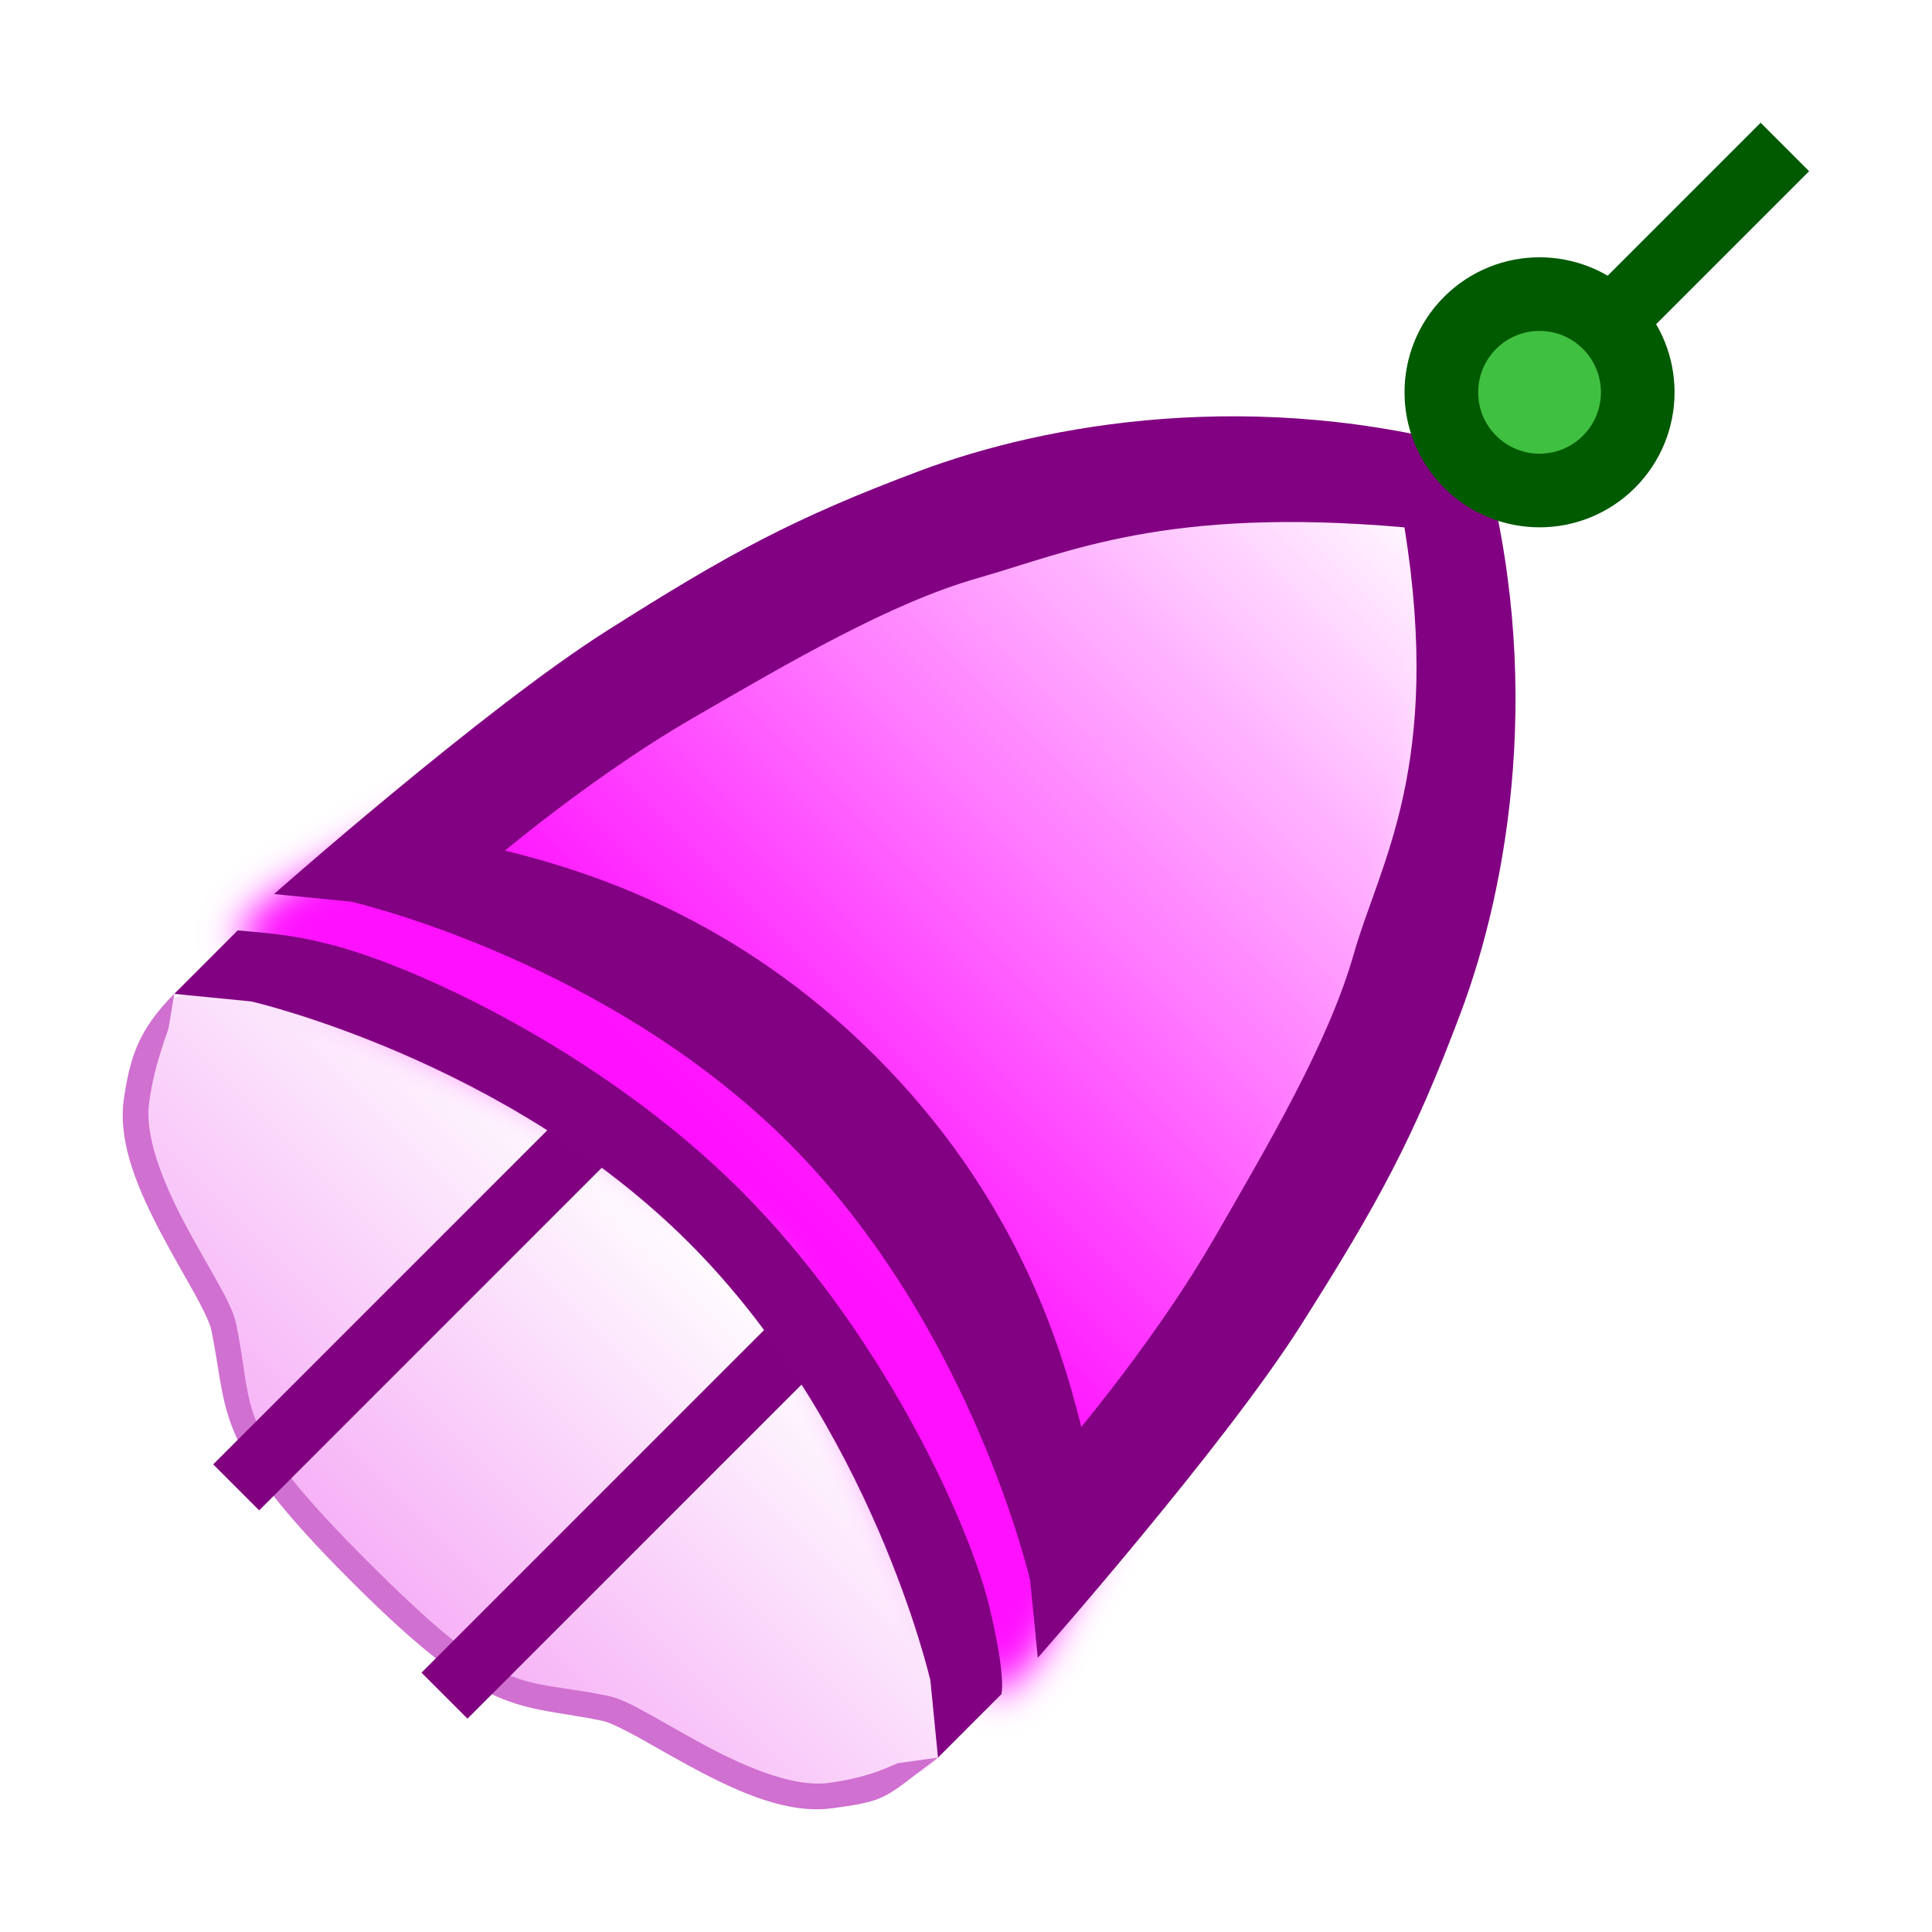
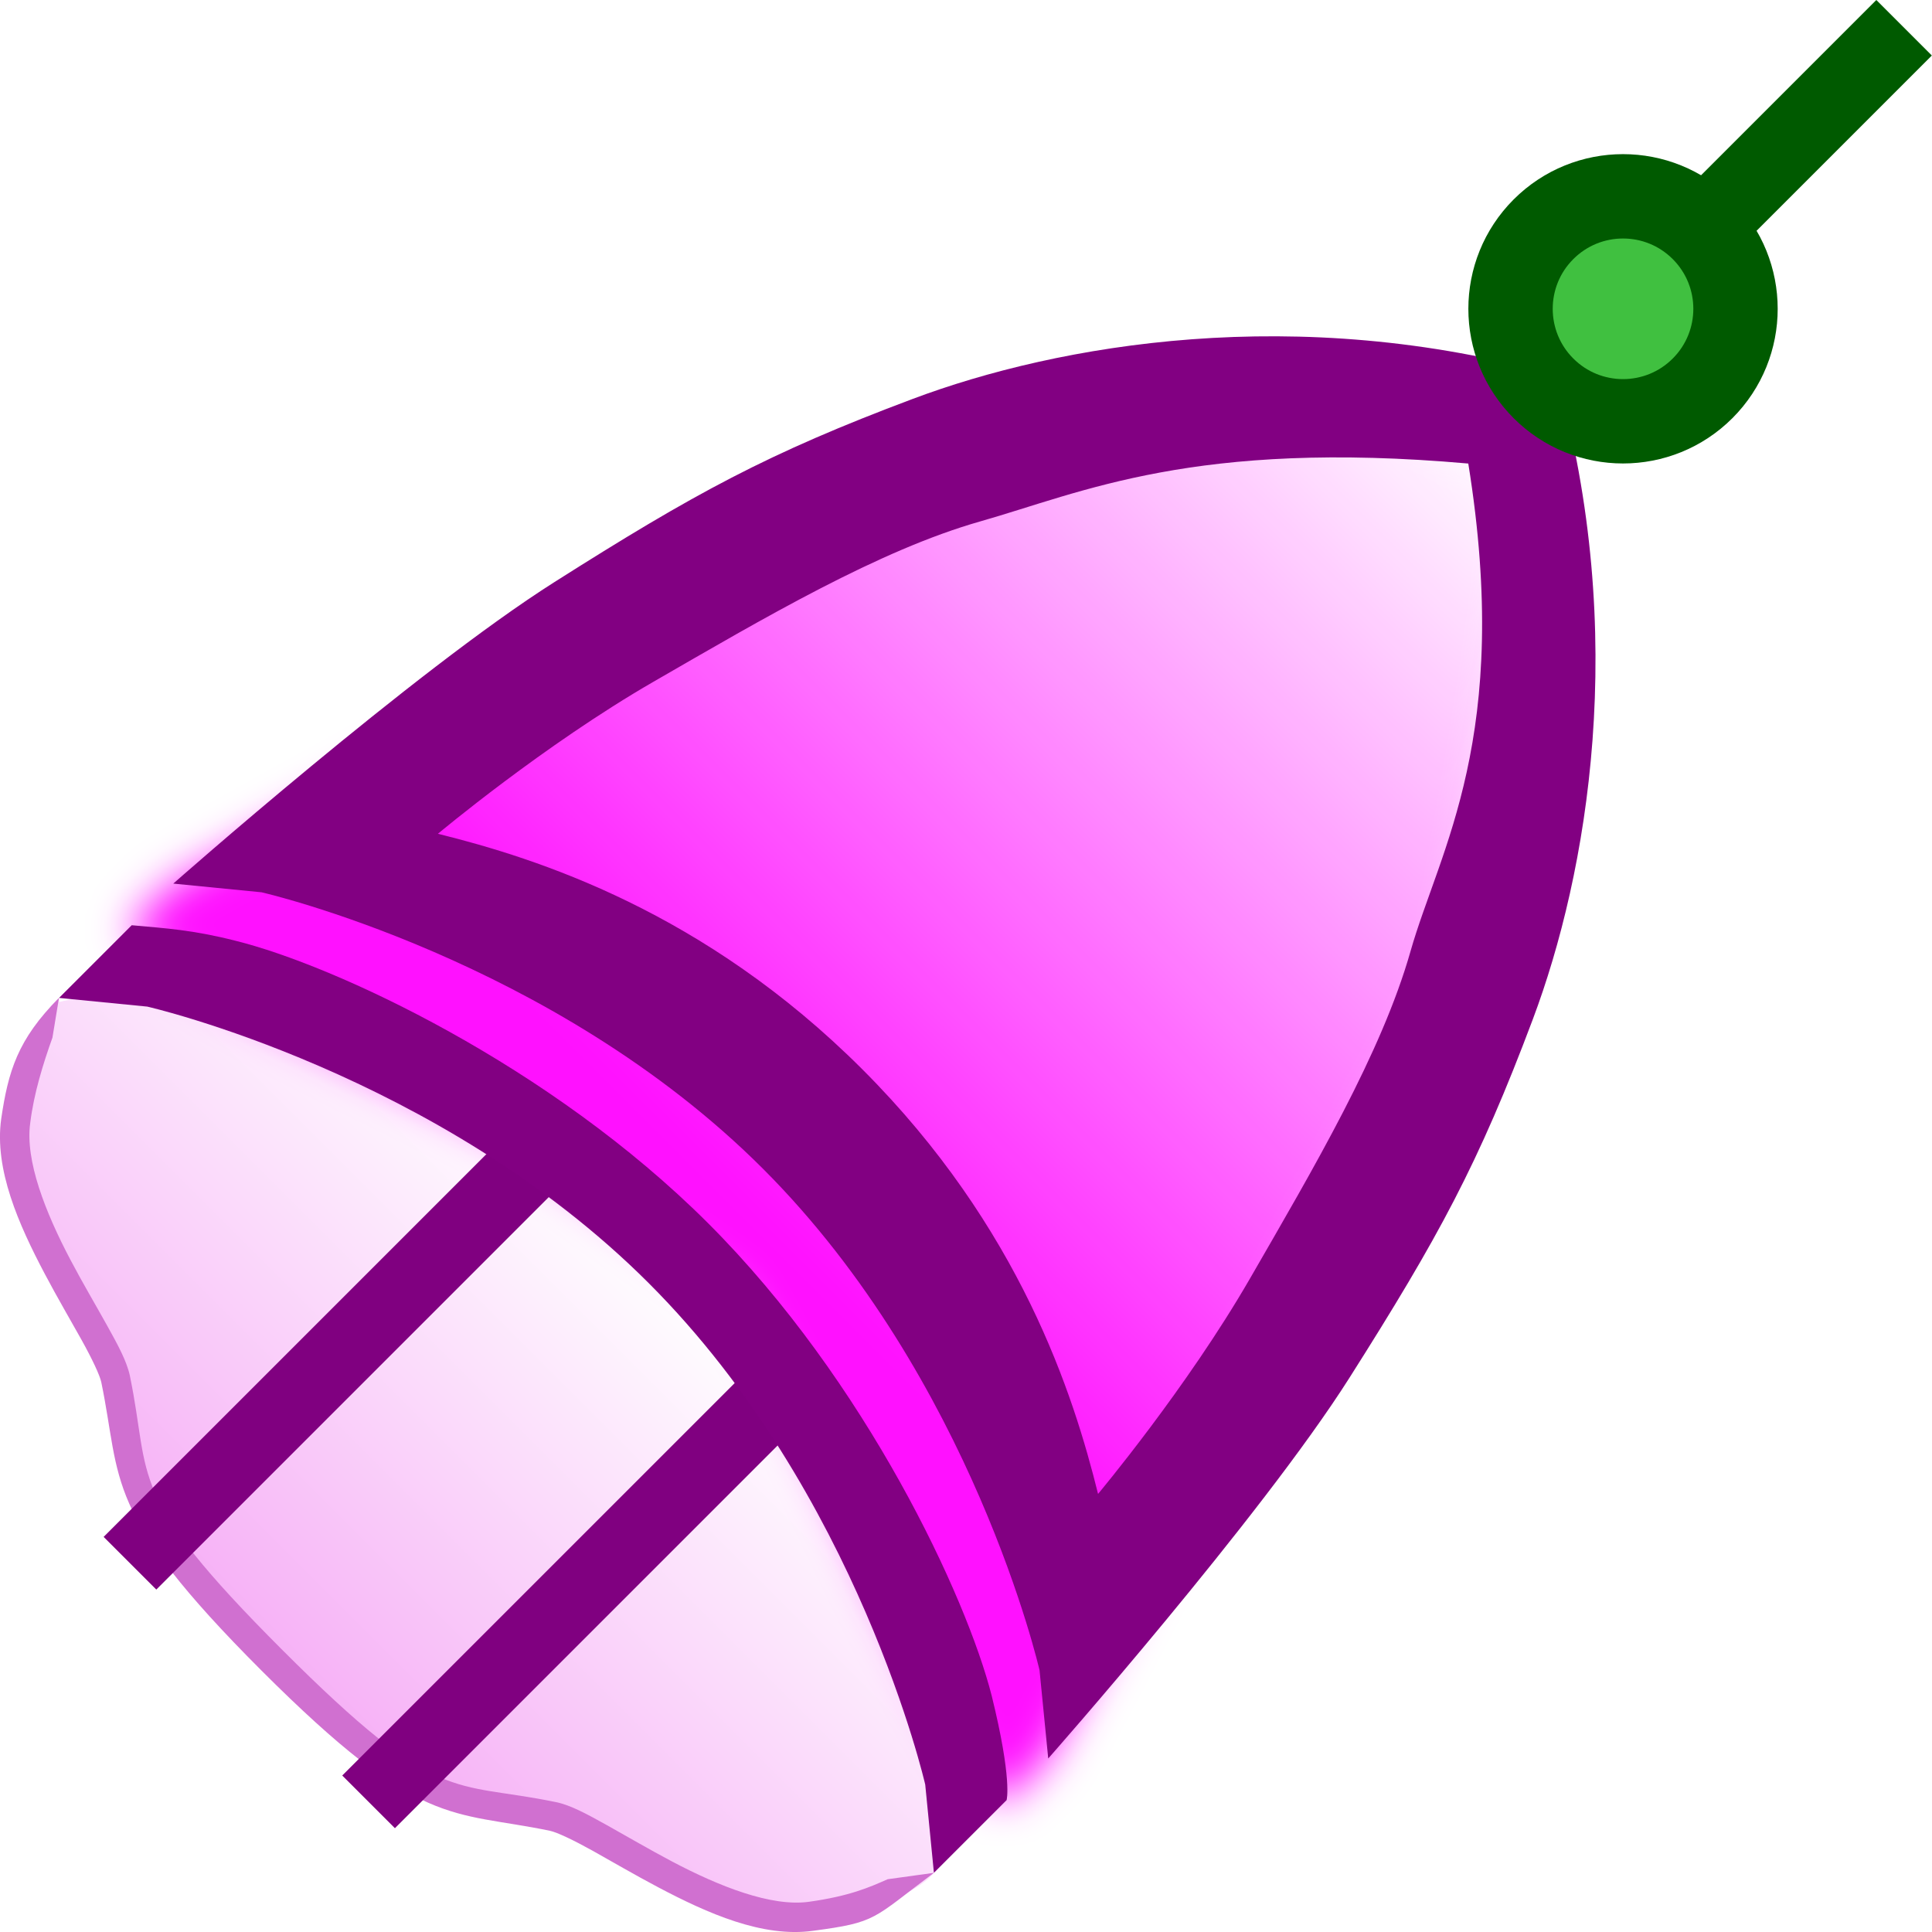
- <svg xmlns="http://www.w3.org/2000/svg" xmlns:xlink="http://www.w3.org/1999/xlink" width="78.698" height="78.704" version="1.1" id="svg12">
+ <svg xmlns="http://www.w3.org/2000/svg" xmlns:xlink="http://www.w3.org/1999/xlink" width="68.698" height="68.704" version="1.1" id="svg12">
  <defs id="defs16">
    <linearGradient id="linearGradient4583">
      <stop style="stop-color:#f6aff6;stop-opacity:1;" offset="0" id="stop4579" />
      <stop style="stop-color:#ffffff;stop-opacity:1" offset="1" id="stop4581" />
    </linearGradient>
    <linearGradient id="linearGradient4504">
      <stop style="stop-color:#ff00ff;stop-opacity:1;" offset="0" id="stop4500" />
      <stop style="stop-color:#fffdff;stop-opacity:1" offset="1" id="stop4502" />
    </linearGradient>
-     <linearGradient xlink:href="#linearGradient4504" id="linearGradient4506" x1="77.657" y1="71.939" x2="115.663" y2="71.939" gradientUnits="userSpaceOnUse" gradientTransform="rotate(-45,24.81144,115.7626)" />
-     <linearGradient xlink:href="#linearGradient4583" id="linearGradient4585" x1="55.593" y1="76.273" x2="75.756" y2="76.273" gradientUnits="userSpaceOnUse" gradientTransform="rotate(-45,20.49154,119.8874)" />
+     <linearGradient xlink:href="#linearGradient4504" id="linearGradient4506" x1="77.657" y1="71.939" x2="115.663" y2="71.939" gradientUnits="userSpaceOnUse" gradientTransform="rotate(-45,16.2759,119.2981)" />
+     <linearGradient xlink:href="#linearGradient4583" id="linearGradient4585" x1="55.593" y1="76.273" x2="75.756" y2="76.273" gradientUnits="userSpaceOnUse" gradientTransform="rotate(-45,11.956,123.423)" />
    <filter style="color-interpolation-filters:sRGB" id="filter4509" x="-0.036" width="1.072" y="-0.036" height="1.072">
      <feGaussianBlur stdDeviation="0.748" id="feGaussianBlur4511" />
    </filter>
  </defs>
-   <path style="color:#000000;font-style:normal;font-variant:normal;font-weight:normal;font-stretch:normal;font-size:medium;line-height:normal;font-family:sans-serif;font-variant-ligatures:normal;font-variant-position:normal;font-variant-caps:normal;font-variant-numeric:normal;font-variant-alternates:normal;font-feature-settings:normal;text-indent:0;text-align:start;text-decoration:none;text-decoration-line:none;text-decoration-style:solid;text-decoration-color:#000000;letter-spacing:normal;word-spacing:normal;text-transform:none;writing-mode:lr-tb;direction:ltr;text-orientation:mixed;dominant-baseline:auto;baseline-shift:baseline;text-anchor:start;white-space:normal;shape-padding:0;clip-rule:nonzero;display:inline;overflow:visible;visibility:visible;opacity:1;isolation:auto;mix-blend-mode:normal;color-interpolation:sRGB;color-interpolation-filters:linearRGB;solid-color:#000000;solid-opacity:1;vector-effect:none;fill:url(#linearGradient4585);fill-opacity:1;fill-rule:nonzero;stroke:none;stroke-width:5;stroke-linecap:round;stroke-linejoin:round;stroke-miterlimit:4;stroke-dasharray:none;stroke-dashoffset:0;stroke-opacity:1;paint-order:markers stroke fill;color-rendering:auto;image-rendering:auto;shape-rendering:auto;text-rendering:auto;enable-background:accumulate" d="m 6.902,40.675 c -0.365,0.41 -1.145,1.578 -1.537,4.374 -0.44,3.136 3.212,7.615 3.551,9.177 0.754,3.63 -0.082,4.362 5.556,10 5.638,5.638 6.37,4.802 10,5.556 1.562,0.338 6.041,3.99 9.177,3.551 3.728,-0.523 4.562,-1.733 4.562,-1.733 0.976,-0.976 0.032,-8.199 -0.945,-9.176 l -6.129,-9.665 C 30.16,51.784 26.423,46.402 19.47,42.979 12.222,39.411 7.633,40.493 7.106,40.634 l -0.008,-0.146 c 0,0 -0.074,0.051 -0.196,0.188 z" id="rect4527" />
-   <path style="color:#000000;font-style:normal;font-variant:normal;font-weight:normal;font-stretch:normal;font-size:medium;line-height:normal;font-family:sans-serif;font-variant-ligatures:normal;font-variant-position:normal;font-variant-caps:normal;font-variant-numeric:normal;font-variant-alternates:normal;font-feature-settings:normal;text-indent:0;text-align:start;text-decoration:none;text-decoration-line:none;text-decoration-style:solid;text-decoration-color:#000000;letter-spacing:normal;word-spacing:normal;text-transform:none;writing-mode:lr-tb;direction:ltr;text-orientation:mixed;dominant-baseline:auto;baseline-shift:baseline;text-anchor:start;white-space:normal;shape-padding:0;clip-rule:nonzero;display:inline;overflow:visible;visibility:visible;opacity:1;isolation:auto;mix-blend-mode:normal;color-interpolation:sRGB;color-interpolation-filters:linearRGB;solid-color:#000000;solid-opacity:1;vector-effect:none;fill:#d070d0;fill-opacity:1;fill-rule:nonzero;stroke:none;stroke-width:1.042;stroke-linecap:butt;stroke-linejoin:miter;stroke-miterlimit:4;stroke-dasharray:none;stroke-dashoffset:0;stroke-opacity:1;color-rendering:auto;image-rendering:auto;shape-rendering:auto;text-rendering:auto;enable-background:accumulate" d="m 36.568,71.827 c -0.646,0.285 -1.348,0.599 -2.797,0.802 -1.338,0.188 -3.185,-0.543 -4.864,-1.428 -0.839,-0.443 -1.638,-0.914 -2.335,-1.302 -0.698,-0.388 -1.264,-0.699 -1.794,-0.813 h -0.003 -0.003 c -3.719,-0.772 -4.133,0.187 -9.737,-5.417 -5.604,-5.604 -4.643,-6.017 -5.415,-9.735 v -0.003 -0.003 c -0.115,-0.53 -0.425,-1.096 -0.813,-1.794 -0.388,-0.698 -0.861,-1.497 -1.304,-2.337 -0.885,-1.679 -1.616,-3.526 -1.428,-4.864 0.13,-1.051 0.454,-2.093 0.79,-3.033 l 0.232,-1.413 c -1.473,1.477 -1.806,2.615 -2.054,4.301 -0.252,1.798 0.625,3.76 1.54,5.495 0.458,0.868 0.934,1.677 1.312,2.356 0.378,0.679 0.651,1.258 0.706,1.51 0.734,3.537 0.028,4.588 5.697,10.257 5.672,5.672 6.721,4.964 10.263,5.7 0.252,0.055 0.826,0.326 1.504,0.703 0.679,0.378 1.49,0.856 2.357,1.313 1.735,0.915 3.696,1.791 5.494,1.539 2.283,-0.303 2.095,-0.415 4.294,-2.061 z" id="path4-6-7" />
-   <path style="color:#000000;font-style:normal;font-variant:normal;font-weight:normal;font-stretch:normal;font-size:medium;line-height:normal;font-family:sans-serif;font-variant-ligatures:normal;font-variant-position:normal;font-variant-caps:normal;font-variant-numeric:normal;font-variant-alternates:normal;font-feature-settings:normal;text-indent:0;text-align:start;text-decoration:none;text-decoration-line:none;text-decoration-style:solid;text-decoration-color:#000000;letter-spacing:normal;word-spacing:normal;text-transform:none;writing-mode:lr-tb;direction:ltr;text-orientation:mixed;dominant-baseline:auto;baseline-shift:baseline;text-anchor:start;white-space:normal;shape-padding:0;clip-rule:nonzero;display:inline;overflow:visible;visibility:visible;opacity:0.93;isolation:auto;mix-blend-mode:normal;color-interpolation:sRGB;color-interpolation-filters:linearRGB;solid-color:#000000;solid-opacity:1;vector-effect:none;fill:url(#linearGradient4506);fill-opacity:1;fill-rule:nonzero;stroke:none;stroke-width:5;stroke-linecap:round;stroke-linejoin:round;stroke-miterlimit:4;stroke-dasharray:none;stroke-dashoffset:0;stroke-opacity:1;paint-order:markers stroke fill;filter:url(#filter4509);color-rendering:auto;image-rendering:auto;shape-rendering:auto;text-rendering:auto;enable-background:accumulate" d="M 9.684,37.901 C 8.653,38.867 23.098,45.117 24.096,46.116 l 6.871,4.82 c 1.237,1.237 9.111,19.673 9.829,18.078 l 1.48,-1.48 14.238,-27.184 c 0.444,-0.988 3.501,-17.943 2.698,-18.67 l -4.789,-2.438 c -0.756,-0.685 -15.759,1.988 -16.677,2.433 l -26.583,14.745 c -0.225,0.11 -1.298,1.308 -1.48,1.48 z" id="rect4487" />
-   <path d="M 24.131,46.081 9.622,60.591 M 32.685,54.498 18.108,69.076" id="path2" style="fill:#820082;fill-opacity:1;stroke:#800080;stroke-width:2.649;stroke-miterlimit:4;stroke-dasharray:none;stroke-opacity:1" />
-   <path style="fill:#820082;fill-opacity:1;fill-rule:evenodd" id="path4" d="m 40.266,65.302 c 0.74,2.999 0.53,3.712 0.53,3.712 l -2.585,2.585 -0.309,-3.138 c 0,0 -2.364,-10.364 -9.833,-17.832 -7.469,-7.469 -17.832,-9.833 -17.832,-9.833 l -3.138,-0.309 2.585,-2.585 c 1.215,0.11 2.177,0.166 3.69,0.552 3.516,0.868 11.178,4.416 16.816,10.054 5.622,5.622 9.18,13.277 10.076,16.794 z" />
-   <path style="fill:#820082;fill-opacity:1;fill-rule:evenodd" d="m 11.164,36.422 3.138,0.309 c 0,0 10.364,2.364 17.832,9.833 7.469,7.469 9.833,17.832 9.833,17.832 l 0.309,3.138 c 0,0 7.559,-8.562 10.717,-13.546 3.159,-4.984 4.583,-7.591 6.519,-12.75 1.936,-5.159 3.437,-13.665 0.838,-22.891 -9.226,-2.599 -17.733,-1.098 -22.891,0.838 -5.159,1.936 -7.766,3.36 -12.75,6.519 -4.984,3.159 -13.546,10.717 -13.546,10.717 z m 9.409,-1.772 c 0,0 3.763,-3.155 7.672,-5.41 3.909,-2.255 8.011,-4.675 11.623,-5.701 3.612,-1.026 7.623,-2.916 17.346,-2.055 1.568,9.724 -1.029,13.735 -2.055,17.346 -1.026,3.612 -3.446,7.714 -5.701,11.623 -2.255,3.909 -5.41,7.672 -5.41,7.672 -0.873,-3.523 -2.757,-9.474 -8.379,-15.096 -5.622,-5.622 -11.574,-7.506 -15.096,-8.379 z" id="path6-5" />
-   <path d="m 65.545,13.153 a 4,4 0 1 1 -5.657,5.657 4,4 0 1 1 5.657,-5.657 z" id="path10" style="fill:#40c040;fill-opacity:1;stroke:#005a00;stroke-width:3;stroke-opacity:1" />
-   <path style="fill:none;stroke:#005a00;stroke-width:2.792;stroke-miterlimit:4;stroke-dasharray:none;stroke-opacity:1" d="m 65.074,13.624 7.637,-7.637" id="path2-3" />
-   <text xml:space="preserve" style="font-style:normal;font-variant:normal;font-weight:normal;font-stretch:normal;font-size:1350px;line-height:125%;font-family:orkney;-inkscape-font-specification:orkney;letter-spacing:0px;word-spacing:0px;fill:#000000;fill-opacity:1;stroke:none;stroke-width:1px;stroke-linecap:butt;stroke-linejoin:miter;stroke-opacity:1" x="-154.503" y="63.148" id="text4501" />
+   <path style="color:#000000;font-style:normal;font-variant:normal;font-weight:normal;font-stretch:normal;font-size:medium;line-height:normal;font-family:sans-serif;font-variant-ligatures:normal;font-variant-position:normal;font-variant-caps:normal;font-variant-numeric:normal;font-variant-alternates:normal;font-feature-settings:normal;text-indent:0;text-align:start;text-decoration:none;text-decoration-line:none;text-decoration-style:solid;text-decoration-color:#000000;letter-spacing:normal;word-spacing:normal;text-transform:none;writing-mode:lr-tb;direction:ltr;text-orientation:mixed;dominant-baseline:auto;baseline-shift:baseline;text-anchor:start;white-space:normal;shape-padding:0;clip-rule:nonzero;display:inline;overflow:visible;visibility:visible;opacity:1;isolation:auto;mix-blend-mode:normal;color-interpolation:sRGB;color-interpolation-filters:linearRGB;solid-color:#000000;solid-opacity:1;vector-effect:none;fill:url(#linearGradient4585);fill-opacity:1;fill-rule:nonzero;stroke:none;stroke-width:5;stroke-linecap:round;stroke-linejoin:round;stroke-miterlimit:4;stroke-dasharray:none;stroke-dashoffset:0;stroke-opacity:1;paint-order:markers stroke fill;color-rendering:auto;image-rendering:auto;shape-rendering:auto;text-rendering:auto;enable-background:accumulate" d="m 1.902,35.675 c -0.365,0.41 -1.145,1.578 -1.537,4.374 -0.44,3.136 3.212,7.615 3.551,9.177 0.754,3.63 -0.082,4.362 5.556,10 5.638,5.638 6.37,4.802 10,5.556 1.562,0.338 6.041,3.99 9.177,3.551 3.728,-0.523 4.562,-1.733 4.562,-1.733 0.976,-0.976 0.032,-8.199 -0.945,-9.176 l -6.129,-9.665 c -0.976,-0.976 -4.714,-6.357 -11.667,-9.781 -7.247,-3.568 -11.837,-2.486 -12.363,-2.345 l -0.008,-0.146 c 0,0 -0.074,0.051 -0.196,0.188 z" id="rect4527" />
+   <path style="color:#000000;font-style:normal;font-variant:normal;font-weight:normal;font-stretch:normal;font-size:medium;line-height:normal;font-family:sans-serif;font-variant-ligatures:normal;font-variant-position:normal;font-variant-caps:normal;font-variant-numeric:normal;font-variant-alternates:normal;font-feature-settings:normal;text-indent:0;text-align:start;text-decoration:none;text-decoration-line:none;text-decoration-style:solid;text-decoration-color:#000000;letter-spacing:normal;word-spacing:normal;text-transform:none;writing-mode:lr-tb;direction:ltr;text-orientation:mixed;dominant-baseline:auto;baseline-shift:baseline;text-anchor:start;white-space:normal;shape-padding:0;clip-rule:nonzero;display:inline;overflow:visible;visibility:visible;opacity:1;isolation:auto;mix-blend-mode:normal;color-interpolation:sRGB;color-interpolation-filters:linearRGB;solid-color:#000000;solid-opacity:1;vector-effect:none;fill:#d070d0;fill-opacity:1;fill-rule:nonzero;stroke:none;stroke-width:1.042;stroke-linecap:butt;stroke-linejoin:miter;stroke-miterlimit:4;stroke-dasharray:none;stroke-dashoffset:0;stroke-opacity:1;color-rendering:auto;image-rendering:auto;shape-rendering:auto;text-rendering:auto;enable-background:accumulate" d="m 31.568,66.827 c -0.646,0.285 -1.348,0.599 -2.797,0.802 -1.338,0.188 -3.185,-0.543 -4.864,-1.428 -0.839,-0.443 -1.638,-0.914 -2.335,-1.302 -0.698,-0.388 -1.264,-0.699 -1.794,-0.813 h -0.003 -0.003 c -3.719,-0.772 -4.133,0.187 -9.737,-5.417 -5.604,-5.604 -4.643,-6.017 -5.415,-9.735 v -0.003 -0.003 c -0.115,-0.53 -0.425,-1.096 -0.813,-1.794 -0.388,-0.698 -0.861,-1.497 -1.304,-2.337 -0.885,-1.679 -1.616,-3.526 -1.428,-4.864 0.13,-1.051 0.454,-2.093 0.79,-3.033 l 0.232,-1.413 c -1.473,1.477 -1.806,2.615 -2.054,4.301 -0.252,1.798 0.625,3.76 1.54,5.495 0.458,0.868 0.934,1.677 1.312,2.356 0.378,0.679 0.651,1.258 0.706,1.51 0.734,3.537 0.028,4.588 5.697,10.257 5.672,5.672 6.721,4.964 10.263,5.7 0.252,0.055 0.826,0.326 1.504,0.703 0.679,0.378 1.49,0.856 2.357,1.313 1.735,0.915 3.696,1.791 5.494,1.539 2.283,-0.303 2.095,-0.415 4.294,-2.061 z" id="path4-6-7" />
+   <path style="color:#000000;font-style:normal;font-variant:normal;font-weight:normal;font-stretch:normal;font-size:medium;line-height:normal;font-family:sans-serif;font-variant-ligatures:normal;font-variant-position:normal;font-variant-caps:normal;font-variant-numeric:normal;font-variant-alternates:normal;font-feature-settings:normal;text-indent:0;text-align:start;text-decoration:none;text-decoration-line:none;text-decoration-style:solid;text-decoration-color:#000000;letter-spacing:normal;word-spacing:normal;text-transform:none;writing-mode:lr-tb;direction:ltr;text-orientation:mixed;dominant-baseline:auto;baseline-shift:baseline;text-anchor:start;white-space:normal;shape-padding:0;clip-rule:nonzero;display:inline;overflow:visible;visibility:visible;opacity:0.93;isolation:auto;mix-blend-mode:normal;color-interpolation:sRGB;color-interpolation-filters:linearRGB;solid-color:#000000;solid-opacity:1;vector-effect:none;fill:url(#linearGradient4506);fill-opacity:1;fill-rule:nonzero;stroke:none;stroke-width:5;stroke-linecap:round;stroke-linejoin:round;stroke-miterlimit:4;stroke-dasharray:none;stroke-dashoffset:0;stroke-opacity:1;paint-order:markers stroke fill;filter:url(#filter4509);color-rendering:auto;image-rendering:auto;shape-rendering:auto;text-rendering:auto;enable-background:accumulate" d="m 4.684,32.901 c -1.031,0.966 13.414,7.216 14.413,8.215 l 6.871,4.82 c 1.237,1.237 9.111,19.673 9.829,18.078 l 1.48,-1.48 14.238,-27.184 c 0.444,-0.988 3.501,-17.943 2.698,-18.67 l -4.789,-2.438 c -0.756,-0.685 -15.759,1.988 -16.677,2.433 l -26.583,14.745 c -0.225,0.11 -1.298,1.308 -1.48,1.48 z" id="rect4487" />
+   <path d="m 19.131,41.081 -14.509,14.509 m 23.063,-6.092 -14.578,14.578" id="path2" style="fill:#820082;fill-opacity:1;stroke:#800080;stroke-width:2.649;stroke-miterlimit:4;stroke-dasharray:none;stroke-opacity:1" />
+   <path style="fill:#820082;fill-opacity:1;fill-rule:evenodd" id="path4" d="m 35.266,60.302 c 0.74,2.999 0.53,3.712 0.53,3.712 l -2.585,2.585 -0.309,-3.138 c 0,0 -2.364,-10.364 -9.833,-17.832 -7.469,-7.469 -17.832,-9.833 -17.832,-9.833 l -3.138,-0.309 2.585,-2.585 c 1.215,0.11 2.177,0.166 3.69,0.552 3.516,0.868 11.178,4.416 16.816,10.054 5.622,5.622 9.18,13.277 10.076,16.794 z" />
+   <path style="fill:#820082;fill-opacity:1;fill-rule:evenodd" d="m 6.164,31.422 3.138,0.309 c 0,0 10.364,2.364 17.832,9.833 7.469,7.469 9.833,17.832 9.833,17.832 l 0.309,3.138 c 0,0 7.559,-8.562 10.717,-13.546 3.159,-4.984 4.583,-7.591 6.519,-12.75 1.936,-5.159 3.437,-13.665 0.838,-22.891 -9.226,-2.599 -17.733,-1.098 -22.891,0.838 -5.159,1.936 -7.766,3.36 -12.75,6.519 -4.984,3.159 -13.546,10.717 -13.546,10.717 z m 9.409,-1.772 c 0,0 3.763,-3.155 7.672,-5.41 3.909,-2.255 8.011,-4.675 11.623,-5.701 3.612,-1.026 7.623,-2.916 17.346,-2.055 1.568,9.724 -1.029,13.735 -2.055,17.346 -1.026,3.612 -3.446,7.714 -5.701,11.623 -2.255,3.909 -5.41,7.672 -5.41,7.672 -0.873,-3.523 -2.757,-9.474 -8.379,-15.096 -5.622,-5.622 -11.574,-7.506 -15.096,-8.379 z" id="path6-5" />
+   <path d="m 60.545,8.153 a 4,4 0 1 1 -5.657,5.657 4,4 0 1 1 5.657,-5.657 z" id="path10" style="fill:#40c040;fill-opacity:1;stroke:#005a00;stroke-width:3;stroke-opacity:1" />
+   <path style="fill:none;stroke:#005a00;stroke-width:2.792;stroke-miterlimit:4;stroke-dasharray:none;stroke-opacity:1" d="m 60.074,8.624 7.637,-7.637" id="path2-3" />
+   <text xml:space="preserve" style="font-style:normal;font-variant:normal;font-weight:normal;font-stretch:normal;font-size:1350px;line-height:125%;font-family:orkney;-inkscape-font-specification:orkney;letter-spacing:0px;word-spacing:0px;fill:#000000;fill-opacity:1;stroke:none;stroke-width:1px;stroke-linecap:butt;stroke-linejoin:miter;stroke-opacity:1" x="-159.503" y="58.148" id="text4501" />
</svg>
